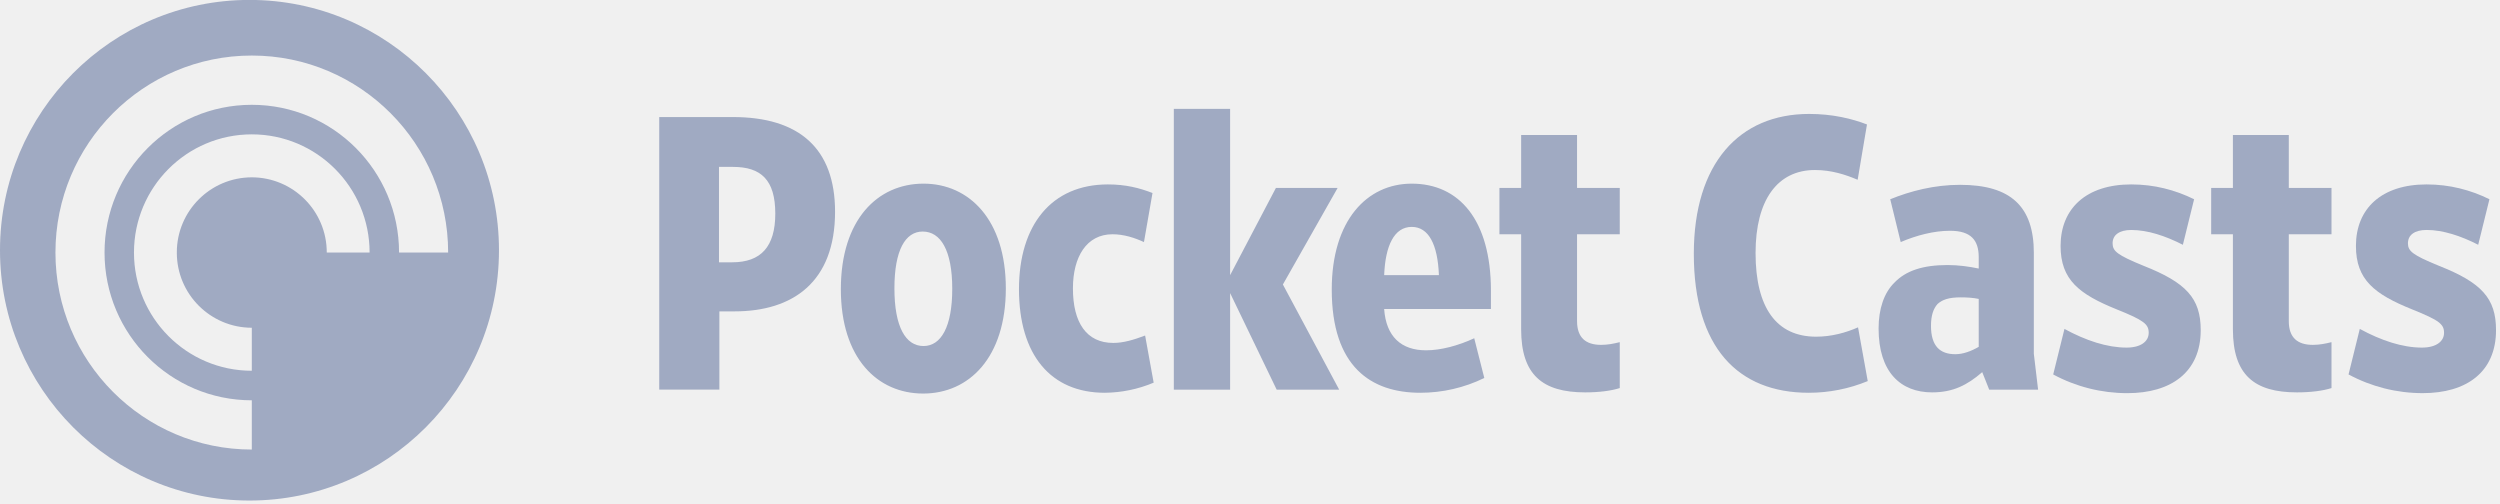
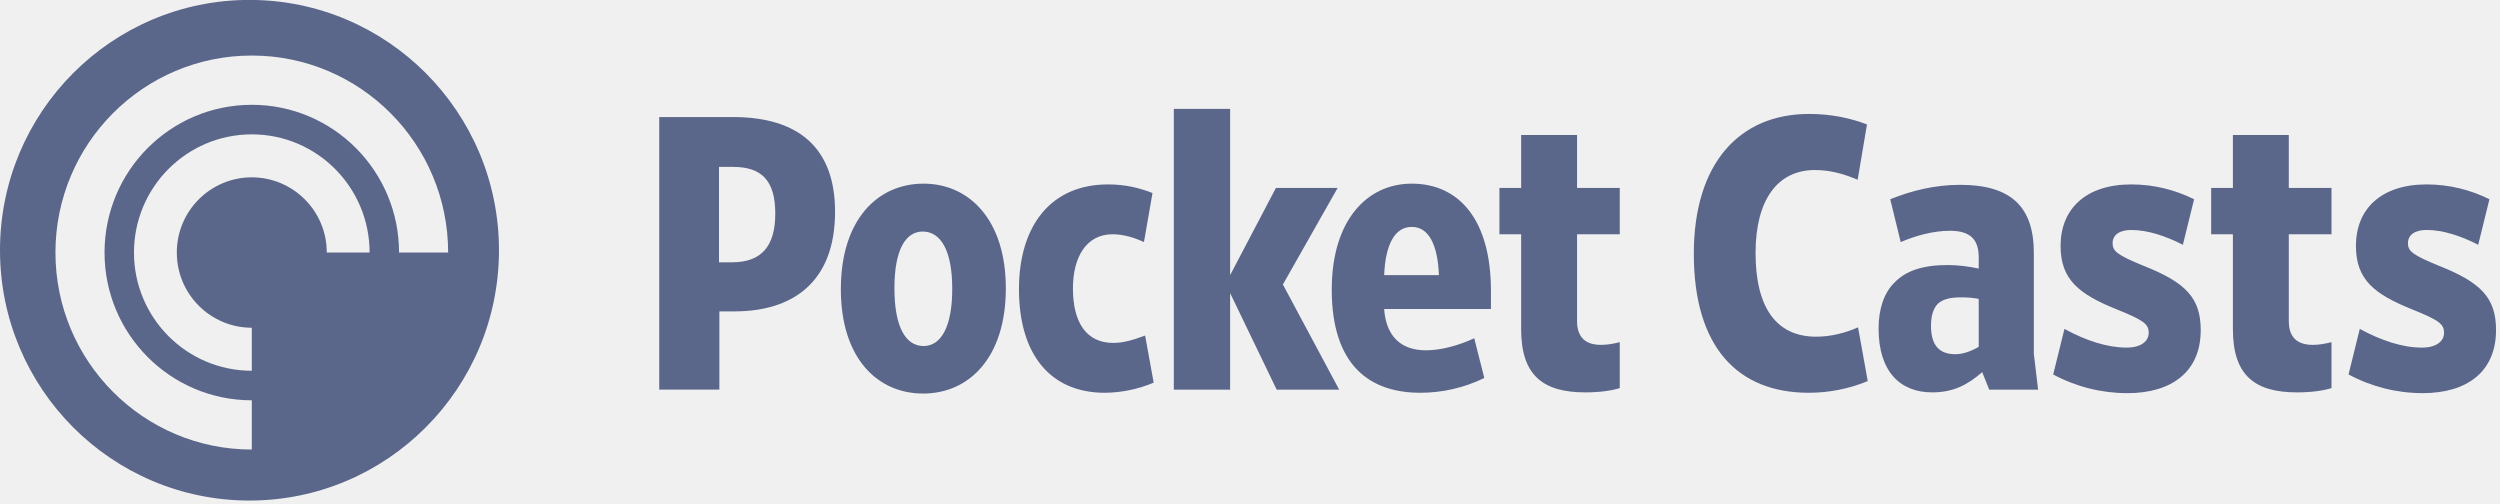
<svg xmlns="http://www.w3.org/2000/svg" xmlns:xlink="http://www.w3.org/1999/xlink" width="129" height="26">
  <defs>
    <filter id="a">
-       <feColorMatrix in="SourceGraphic" values="0 0 0 0 0.353 0 0 0 0 0.4 0 0 0 0 0.541 0 0 0 1 0" />
+       <feColorMatrix in="SourceGraphic" values="" />
    </filter>
    <path id="b" d="M0 0h7.858v11.143H0z" />
  </defs>
  <g transform="translate(-407 -2)" filter="url(#a)" fill="none" fill-rule="evenodd">
-     <path d="M419.873 1.996c7.11 0 12.874 5.783 12.874 12.915 0 7.134-5.763 12.917-12.874 12.917-7.11 0-12.873-5.783-12.873-12.917 0-7.132 5.763-12.915 12.873-12.915zm.12 2.87c-5.596 0-10.132 4.551-10.132 10.165 0 5.614 4.536 10.166 10.132 10.166v-2.541c-4.197 0-7.599-3.414-7.599-7.625 0-4.21 3.402-7.623 7.599-7.623s7.598 3.413 7.598 7.623h2.533c0-5.614-4.536-10.165-10.131-10.165zm0 4.067c-3.358 0-6.08 2.73-6.08 6.098 0 3.369 2.722 6.1 6.08 6.1v-2.219a3.875 3.875 0 01-3.869-3.88 3.875 3.875 0 013.869-3.882 3.875 3.875 0 013.868 3.881h2.21c0-3.368-2.72-6.098-6.078-6.098z" fill="#E86357" fill-rule="nonzero" />
-     <path d="M441.016 22.105V8.04h3.806c3.424 0 5.267 1.628 5.267 4.884 0 3.637-2.183 5.143-5.187 5.143h-.782v4.038h-3.104zm3.765-6.57c1.483 0 2.224-.804 2.224-2.512 0-1.748-.741-2.411-2.183-2.411h-.722v4.923h.681M454.635 22.307c-2.365 0-4.247-1.829-4.247-5.385 0-3.597 1.902-5.446 4.266-5.446 2.344 0 4.247 1.85 4.247 5.405 0 3.578-1.903 5.426-4.266 5.426m-.021-8.36c-.901 0-1.462.966-1.462 2.934 0 1.99.581 2.974 1.502 2.974.901 0 1.482-.984 1.482-2.953 0-1.99-.601-2.954-1.522-2.954M464.006 22.267c-2.784 0-4.427-1.95-4.427-5.345 0-3.316 1.683-5.406 4.587-5.406.922 0 1.622.18 2.303.443l-.441 2.532c-.48-.222-1.04-.403-1.622-.403-1.342 0-2.043 1.166-2.043 2.793 0 1.769.701 2.814 2.084 2.814.52 0 1.06-.161 1.641-.382l.441 2.432a6.654 6.654 0 01-2.523.522M470.474 17.123v4.984h-2.905V7.618h2.905v8.58l2.363-4.5h3.184l-2.824 4.982 2.905 5.427h-3.225l-2.403-4.984" fill="#231F20" fill-rule="nonzero" />
-     <path d="M475.718 16.941c0-3.576 1.824-5.465 4.128-5.465 2.443 0 4.086 1.868 4.086 5.526v.944h-5.51c.102 1.427.883 2.13 2.164 2.13.762 0 1.663-.241 2.484-.622l.52 2.05a7.528 7.528 0 01-3.304.763c-2.544 0-4.568-1.346-4.568-5.326zm5.53-.743c-.06-1.567-.522-2.49-1.402-2.49-.903 0-1.363.963-1.423 2.49h2.825M485.491 18.99v-4.902h-1.12v-2.391h1.12V8.965h2.885v2.732h2.203v2.391h-2.203v4.482c0 .863.46 1.225 1.241 1.225.341 0 .642-.06.962-.14v2.37c-.441.14-1.062.222-1.782.222-2.203 0-3.306-.904-3.306-3.256M500.331 22.267c-3.645 0-5.93-2.33-5.93-7.174 0-4.661 2.345-7.214 5.95-7.214 1.202 0 2.204.241 2.985.543l-.481 2.854c-.62-.261-1.342-.503-2.203-.503-1.922 0-3.065 1.527-3.065 4.28 0 2.833 1.082 4.32 3.125 4.32.78 0 1.522-.2 2.163-.482l.5 2.773a7.978 7.978 0 01-3.044.603M506.698 22.247c-1.622 0-2.763-1.045-2.763-3.296 0-1.005.28-1.847.821-2.371.58-.603 1.442-.904 2.743-.904.562 0 1.122.08 1.603.181v-.583c0-.884-.401-1.366-1.482-1.366-.841 0-1.743.24-2.544.583l-.54-2.21c1.041-.422 2.263-.744 3.604-.744 2.624 0 3.806 1.124 3.806 3.516v5.205l.22 1.849h-2.523l-.36-.905c-.762.663-1.503 1.045-2.585 1.045m2.404-2.35v-2.473c-.28-.06-.601-.08-.941-.08-.601 0-.941.12-1.182.341-.22.242-.34.603-.34 1.126 0 1.044.46 1.466 1.26 1.466.402 0 .822-.16 1.203-.38M516.772 22.287a8.059 8.059 0 01-3.827-.965l.581-2.35c1.103.602 2.203.964 3.205.964.742 0 1.142-.321 1.142-.764 0-.441-.24-.643-1.642-1.205-1.943-.784-2.905-1.527-2.905-3.276 0-1.93 1.322-3.175 3.646-3.175 1.18 0 2.263.282 3.244.765l-.58 2.35c-.902-.462-1.823-.764-2.664-.764-.62 0-.962.262-.962.684 0 .402.22.602 1.603 1.166 2.184.863 2.944 1.667 2.944 3.315 0 2.17-1.522 3.255-3.785 3.255M522.218 18.99v-4.902h-1.122v-2.391h1.122V8.965h2.884v2.732h2.203v2.391h-2.203v4.482c0 .863.461 1.225 1.241 1.225.341 0 .641-.06.962-.14v2.37c-.44.14-1.062.222-1.783.222-2.203 0-3.304-.904-3.304-3.256" fill="#231F20" fill-rule="nonzero" />
+     <path d="M419.873 1.996c7.11 0 12.874 5.783 12.874 12.915 0 7.134-5.763 12.917-12.874 12.917-7.11 0-12.873-5.783-12.873-12.917 0-7.132 5.763-12.915 12.873-12.915zm.12 2.87c-5.596 0-10.132 4.551-10.132 10.165 0 5.614 4.536 10.166 10.132 10.166v-2.541c-4.197 0-7.599-3.414-7.599-7.625 0-4.21 3.402-7.623 7.599-7.623s7.598 3.413 7.598 7.623h2.533c0-5.614-4.536-10.165-10.131-10.165zm0 4.067c-3.358 0-6.08 2.73-6.08 6.098 0 3.369 2.722 6.1 6.08 6.1v-2.219a3.875 3.875 0 01-3.869-3.88 3.875 3.875 0 013.869-3.882 3.875 3.875 0 013.868 3.881h2.21c0-3.368-2.72-6.098-6.078-6.098z" fill="#5A668A" fill-rule="nonzero" />
+     <path d="M441.016 22.105V8.04h3.806c3.424 0 5.267 1.628 5.267 4.884 0 3.637-2.183 5.143-5.187 5.143h-.782v4.038h-3.104zm3.765-6.57c1.483 0 2.224-.804 2.224-2.512 0-1.748-.741-2.411-2.183-2.411h-.722v4.923h.681M454.635 22.307c-2.365 0-4.247-1.829-4.247-5.385 0-3.597 1.902-5.446 4.266-5.446 2.344 0 4.247 1.85 4.247 5.405 0 3.578-1.903 5.426-4.266 5.426m-.021-8.36c-.901 0-1.462.966-1.462 2.934 0 1.99.581 2.974 1.502 2.974.901 0 1.482-.984 1.482-2.953 0-1.99-.601-2.954-1.522-2.954M464.006 22.267c-2.784 0-4.427-1.95-4.427-5.345 0-3.316 1.683-5.406 4.587-5.406.922 0 1.622.18 2.303.443l-.441 2.532c-.48-.222-1.04-.403-1.622-.403-1.342 0-2.043 1.166-2.043 2.793 0 1.769.701 2.814 2.084 2.814.52 0 1.06-.161 1.641-.382l.441 2.432a6.654 6.654 0 01-2.523.522M470.474 17.123v4.984h-2.905V7.618h2.905v8.58l2.363-4.5h3.184l-2.824 4.982 2.905 5.427h-3.225l-2.403-4.984" fill="#5A668A" fill-rule="nonzero" />
+     <path d="M475.718 16.941c0-3.576 1.824-5.465 4.128-5.465 2.443 0 4.086 1.868 4.086 5.526v.944h-5.51c.102 1.427.883 2.13 2.164 2.13.762 0 1.663-.241 2.484-.622l.52 2.05a7.528 7.528 0 01-3.304.763c-2.544 0-4.568-1.346-4.568-5.326zm5.53-.743c-.06-1.567-.522-2.49-1.402-2.49-.903 0-1.363.963-1.423 2.49h2.825M485.491 18.99v-4.902h-1.12v-2.391h1.12V8.965h2.885v2.732h2.203v2.391h-2.203v4.482c0 .863.46 1.225 1.241 1.225.341 0 .642-.06.962-.14v2.37c-.441.14-1.062.222-1.782.222-2.203 0-3.306-.904-3.306-3.256M500.331 22.267c-3.645 0-5.93-2.33-5.93-7.174 0-4.661 2.345-7.214 5.95-7.214 1.202 0 2.204.241 2.985.543l-.481 2.854c-.62-.261-1.342-.503-2.203-.503-1.922 0-3.065 1.527-3.065 4.28 0 2.833 1.082 4.32 3.125 4.32.78 0 1.522-.2 2.163-.482l.5 2.773a7.978 7.978 0 01-3.044.603M506.698 22.247c-1.622 0-2.763-1.045-2.763-3.296 0-1.005.28-1.847.821-2.371.58-.603 1.442-.904 2.743-.904.562 0 1.122.08 1.603.181v-.583c0-.884-.401-1.366-1.482-1.366-.841 0-1.743.24-2.544.583l-.54-2.21c1.041-.422 2.263-.744 3.604-.744 2.624 0 3.806 1.124 3.806 3.516v5.205l.22 1.849h-2.523l-.36-.905c-.762.663-1.503 1.045-2.585 1.045m2.404-2.35v-2.473c-.28-.06-.601-.08-.941-.08-.601 0-.941.12-1.182.341-.22.242-.34.603-.34 1.126 0 1.044.46 1.466 1.26 1.466.402 0 .822-.16 1.203-.38M516.772 22.287a8.059 8.059 0 01-3.827-.965l.581-2.35c1.103.602 2.203.964 3.205.964.742 0 1.142-.321 1.142-.764 0-.441-.24-.643-1.642-1.205-1.943-.784-2.905-1.527-2.905-3.276 0-1.93 1.322-3.175 3.646-3.175 1.18 0 2.263.282 3.244.765l-.58 2.35c-.902-.462-1.823-.764-2.664-.764-.62 0-.962.262-.962.684 0 .402.22.602 1.603 1.166 2.184.863 2.944 1.667 2.944 3.315 0 2.17-1.522 3.255-3.785 3.255M522.218 18.99v-4.902h-1.122v-2.391h1.122V8.965h2.884v2.732h2.203v2.391h-2.203v4.482c0 .863.461 1.225 1.241 1.225.341 0 .641-.06.962-.14v2.37c-.44.14-1.062.222-1.783.222-2.203 0-3.304-.904-3.304-3.256" fill="#5A668A" fill-rule="nonzero" />
    <g transform="translate(527.939 11.28)">
-       <mask id="c" fill="#fff">
+       <mask id="" fill="#5A668A">
        <use xlink:href="#b" />
      </mask>
-       <path d="M4.072 11.006a8.059 8.059 0 01-3.826-.965l.58-2.35c1.103.602 2.204.965 3.205.965.741 0 1.143-.322 1.143-.764s-.241-.644-1.643-1.206C1.588 5.903.627 5.16.627 3.411.627 1.48 1.949.236 4.272.236c1.181 0 2.263.281 3.244.764l-.58 2.35c-.902-.462-1.823-.764-2.664-.764-.62 0-.961.263-.961.685 0 .401.22.602 1.602 1.165 2.183.863 2.943 1.667 2.943 3.315 0 2.17-1.52 3.255-3.784 3.255" fill="#231F20" fill-rule="nonzero" mask="url(#c)" />
+       <path d="M4.072 11.006a8.059 8.059 0 01-3.826-.965l.58-2.35c1.103.602 2.204.965 3.205.965.741 0 1.143-.322 1.143-.764s-.241-.644-1.643-1.206C1.588 5.903.627 5.16.627 3.411.627 1.48 1.949.236 4.272.236c1.181 0 2.263.281 3.244.764l-.58 2.35c-.902-.462-1.823-.764-2.664-.764-.62 0-.961.263-.961.685 0 .401.22.602 1.602 1.165 2.183.863 2.943 1.667 2.943 3.315 0 2.17-1.52 3.255-3.784 3.255" fill="#5A668A" fill-rule="nonzero" mask="url(#c)" />
    </g>
  </g>
</svg>
